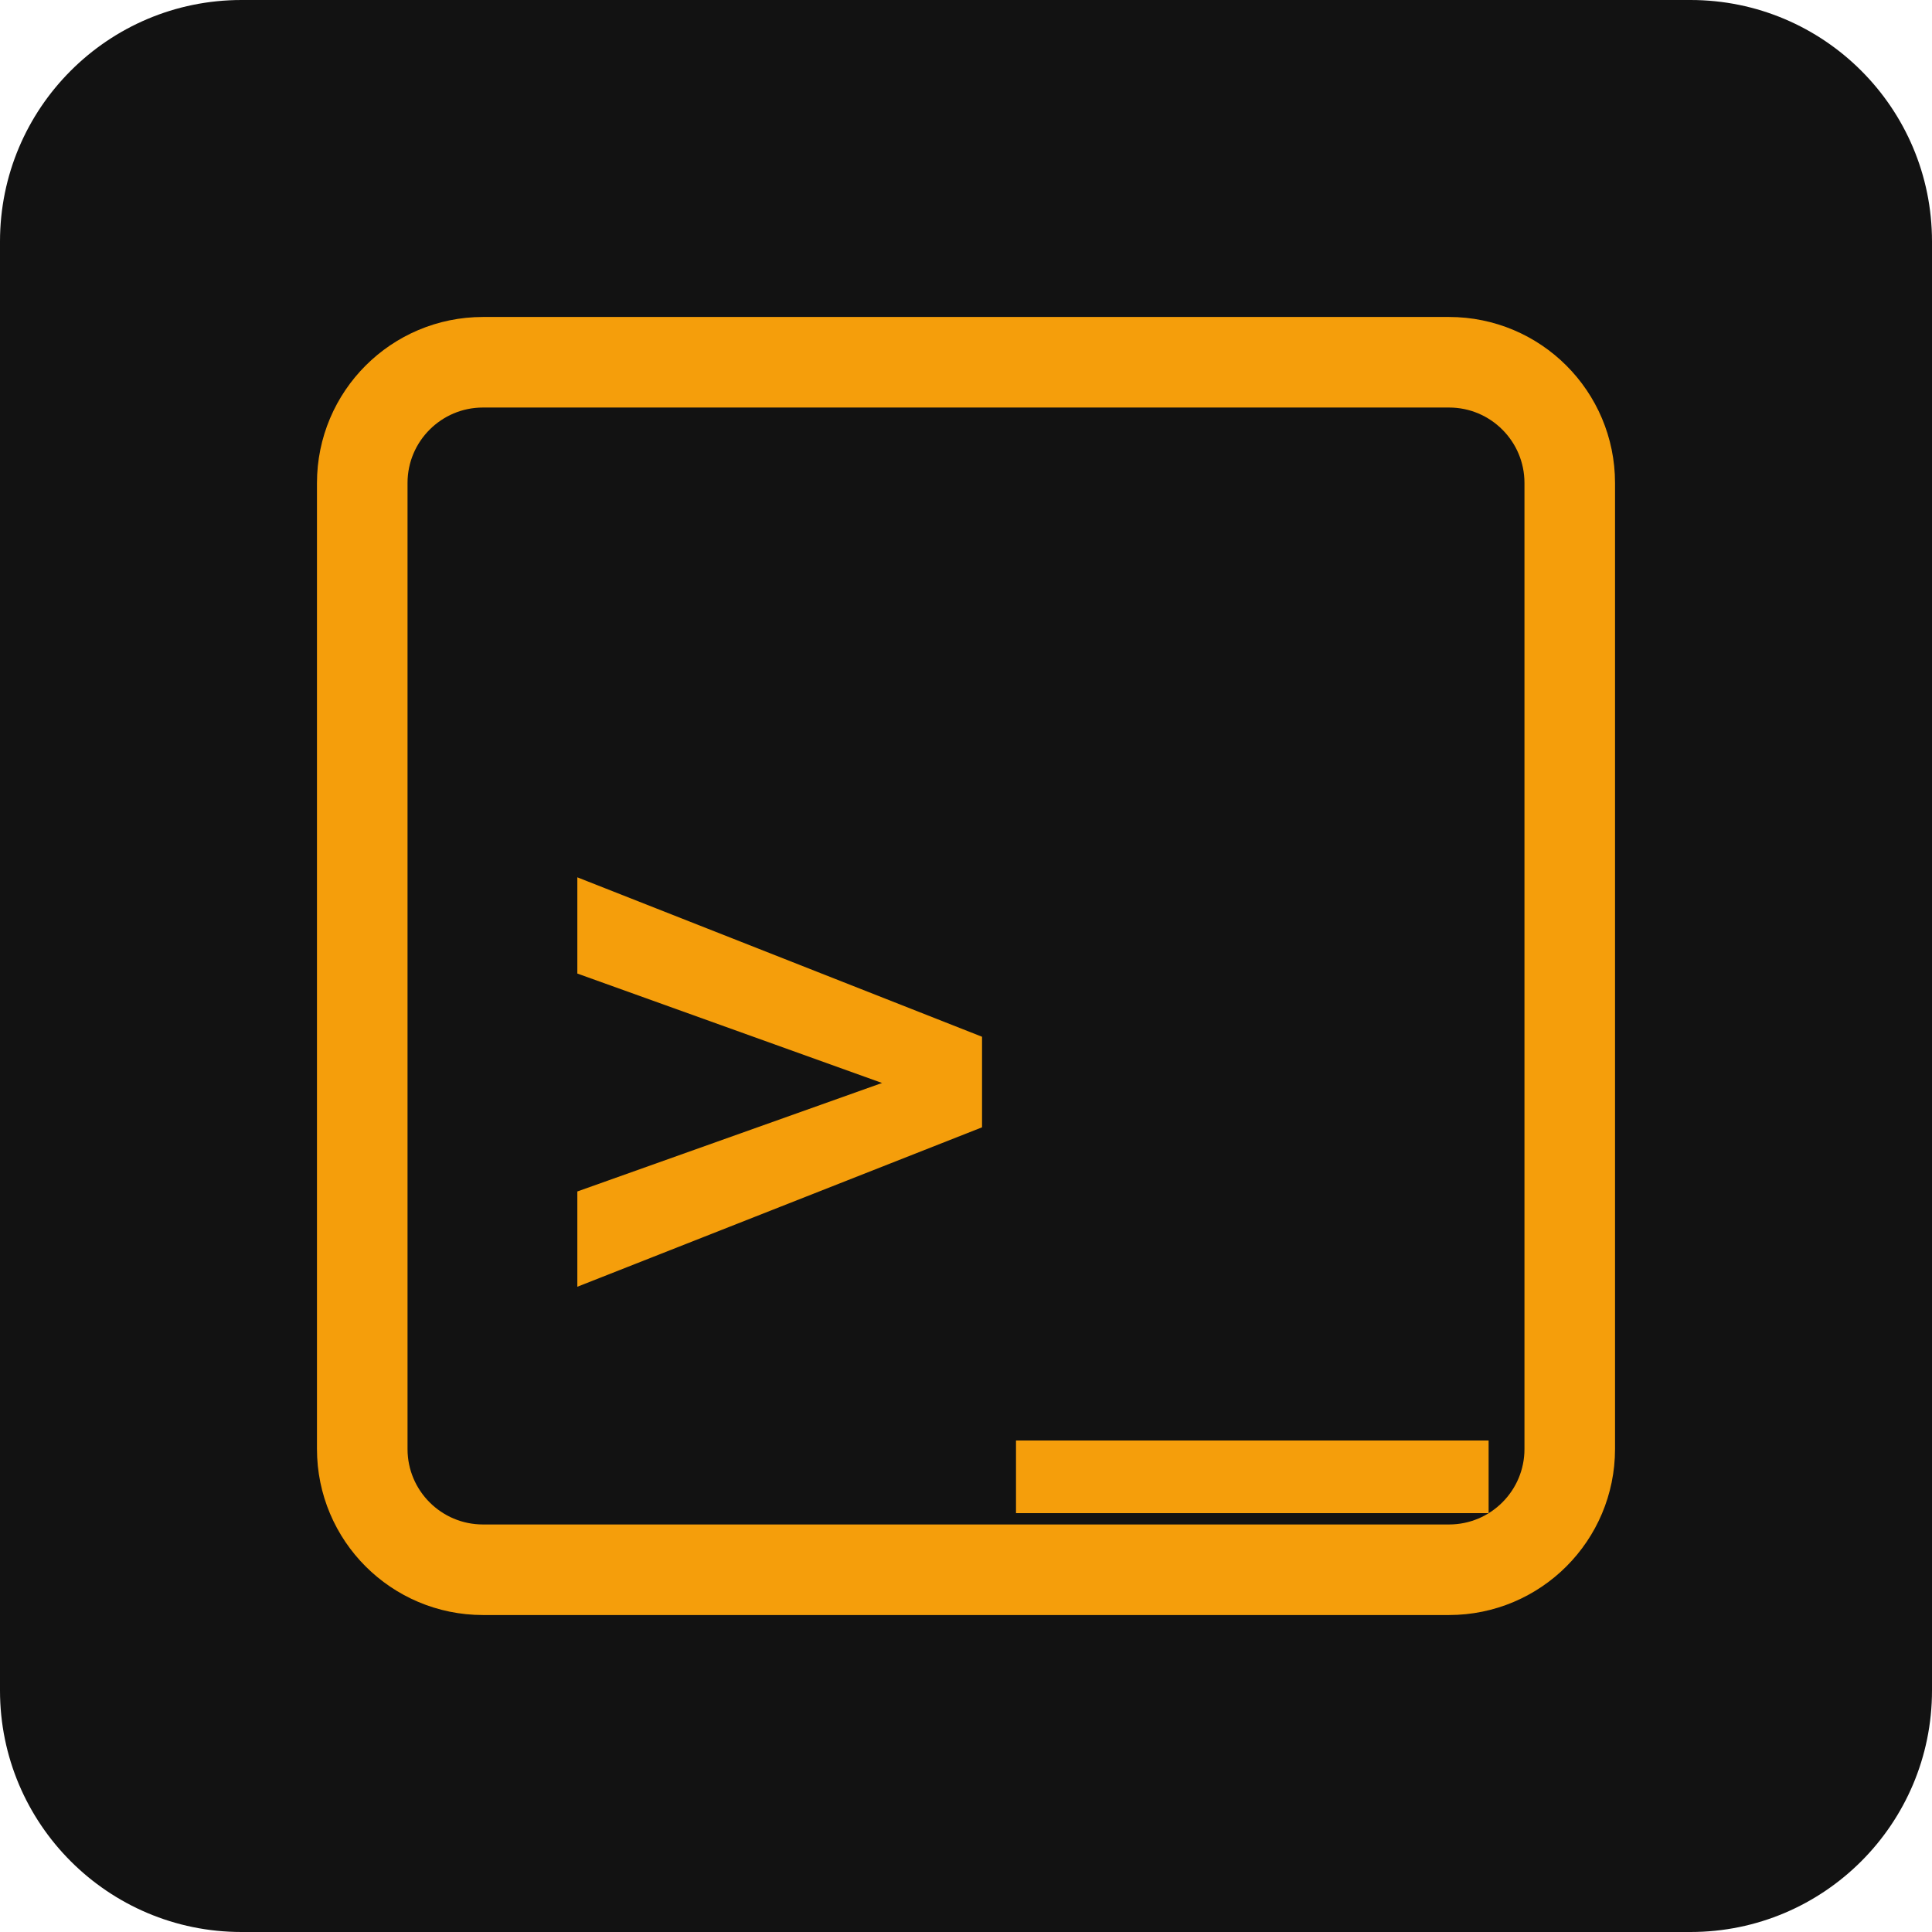
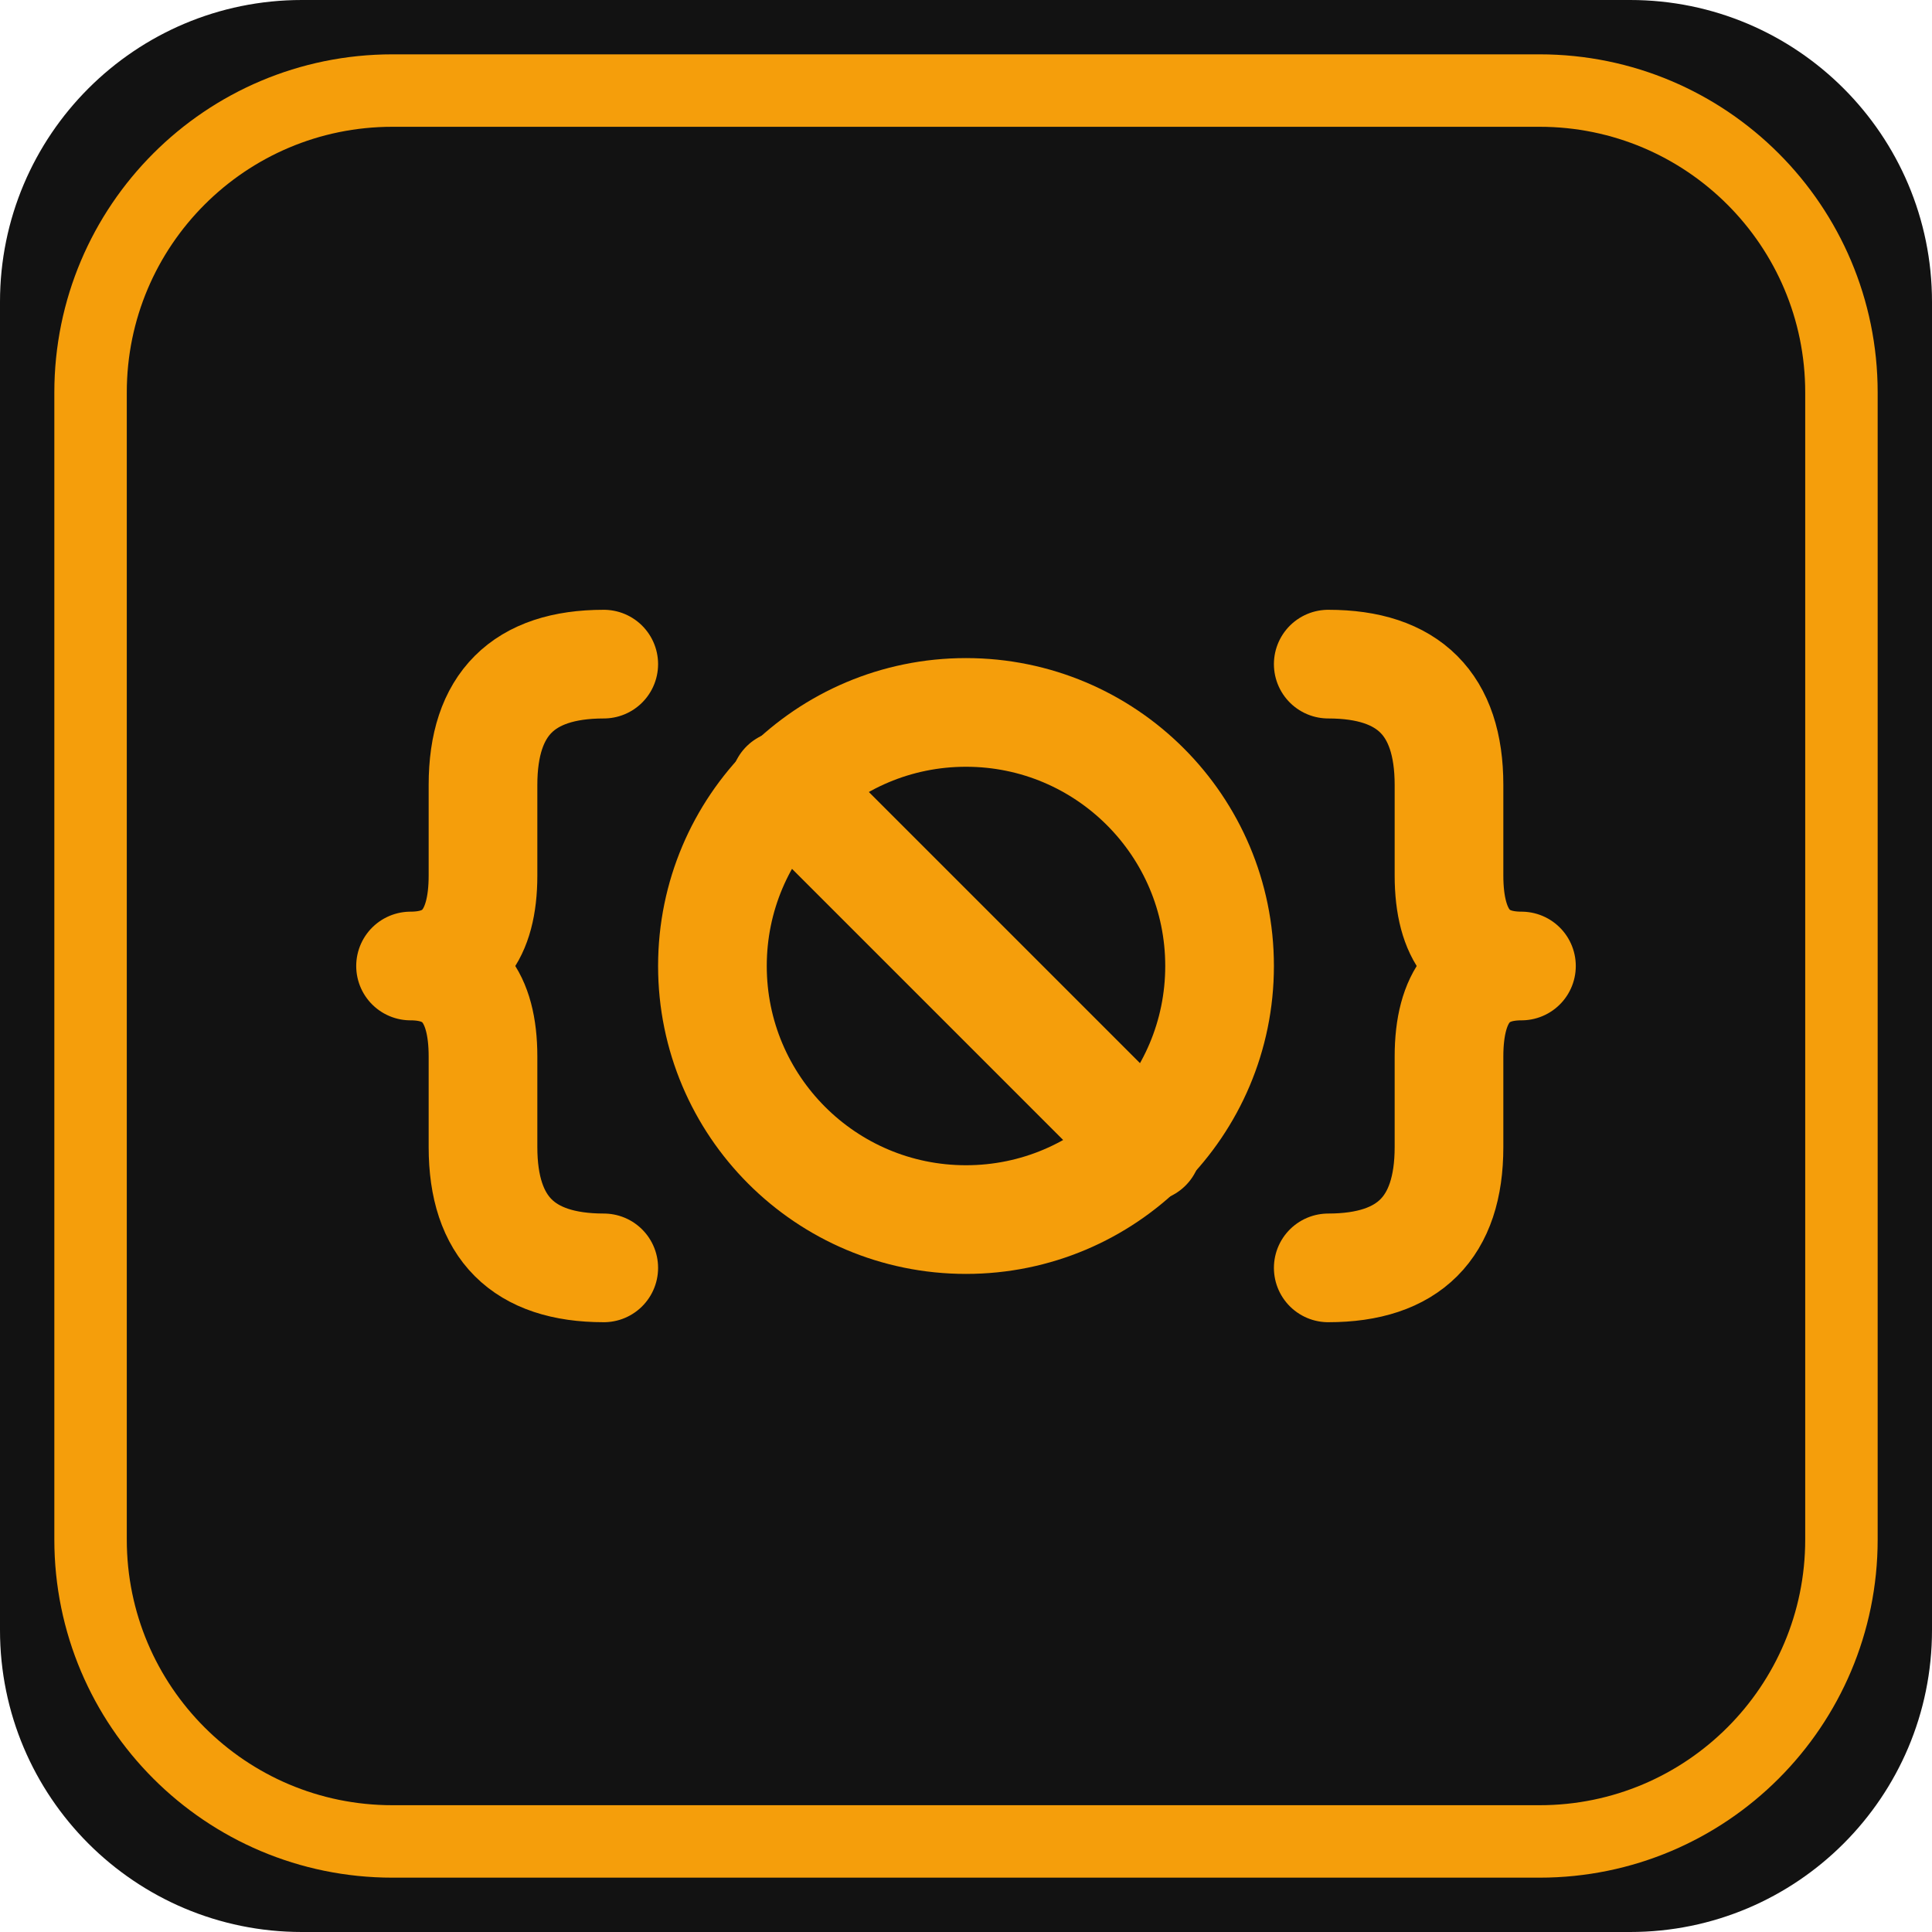
<svg xmlns="http://www.w3.org/2000/svg" viewBox="0 0 32 32" fill="none">
-   <rect width="32" height="32" rx="4" fill="#121212" />
-   <rect x="6" y="6" width="20" height="20" rx="2" fill="none" stroke="#F59E0B" stroke-width="1.5" />
-   <text x="9" y="22" font-family="monospace" font-size="13" font-weight="bold" fill="#F59E0B">&gt;_</text>
+   <rect width="32" height="32" rx="5" fill="#121212" />
+   <rect x="1.5" y="1.5" width="29" height="29" rx="5" stroke="#F59E0B" stroke-width="1.2" />
+   <path d="M10,11 Q8,11 8,13 L8,14.5 Q8,16 6.8,16 Q8,16 8,17.5 L8,19 Q8,21 10,21" stroke="#F59E0B" stroke-width="1.8" stroke-linecap="round" stroke-linejoin="round" />
+   <circle cx="16" cy="16" r="4.2" stroke="#F59E0B" stroke-width="1.8" />
+   <line x1="13" y1="13" x2="19" y2="19" stroke="#F59E0B" stroke-width="1.8" stroke-linecap="round" />
+   <path d="M22,11 Q24,11 24,13 L24,14.5 Q24,16 25.2,16 Q24,16 24,17.5 L24,19 Q24,21 22,21" stroke="#F59E0B" stroke-width="1.8" stroke-linecap="round" stroke-linejoin="round" />
</svg>
